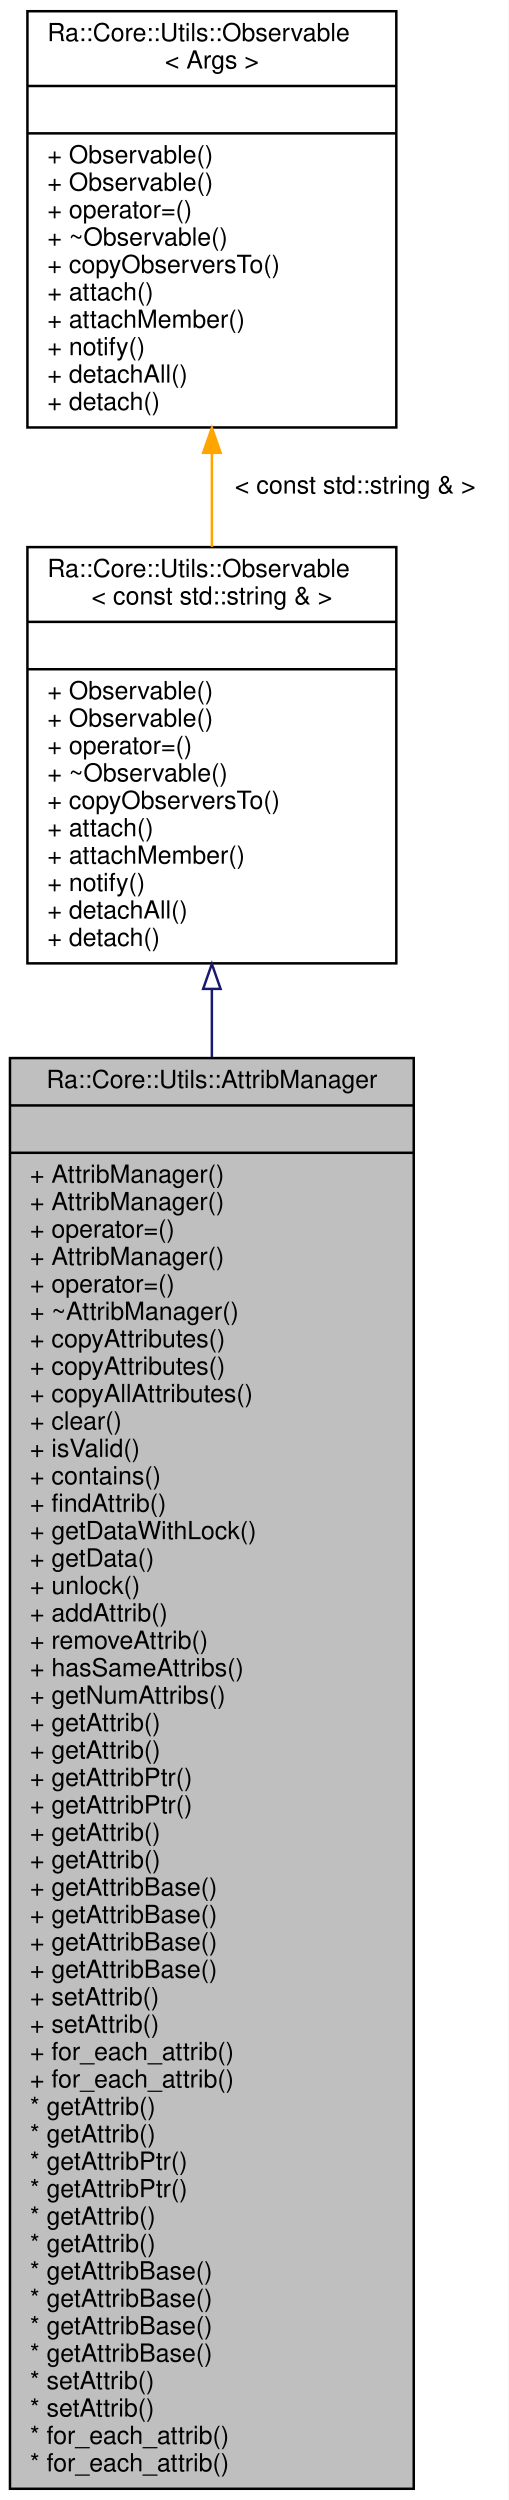
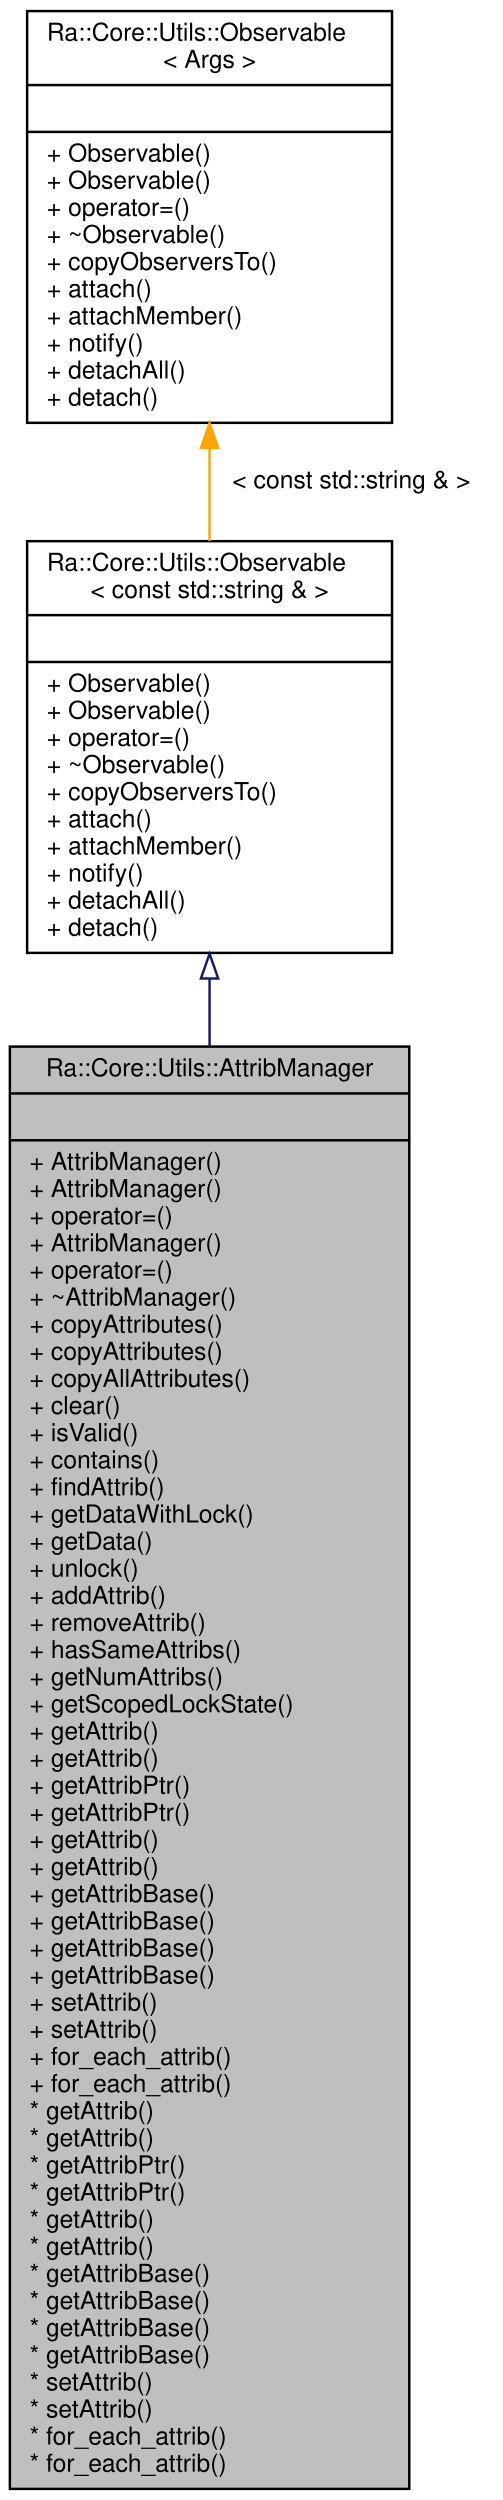
- <svg xmlns="http://www.w3.org/2000/svg" xmlns:xlink="http://www.w3.org/1999/xlink" width="204pt" height="1003pt" viewBox="0.00 0.00 204.00 1003.00">
-   <g id="graph0" class="graph" transform="scale(1 1) rotate(0) translate(4 999)">
-     <polygon fill="white" stroke="transparent" points="-4,4 -4,-999 200,-999 200,4 -4,4" />
+ <svg xmlns="http://www.w3.org/2000/svg" xmlns:xlink="http://www.w3.org/1999/xlink" width="204pt" height="1014pt" viewBox="0.00 0.00 204.00 1014.00">
+   <g id="graph0" class="graph" transform="scale(1 1) rotate(0) translate(4 1010)">
+     <polygon fill="white" stroke="transparent" points="-4,4 -4,-1010 200,-1010 200,4 -4,4" />
    <g id="node1" class="node">
      <g id="a_node1">
        <a xlink:title="The AttribManager provides attributes management by handles.">
-           <polygon fill="#bfbfbf" stroke="black" points="0,-0.5 0,-574.5 162,-574.5 162,-0.5 0,-0.5" />
-           <text text-anchor="middle" x="81" y="-562.5" font-family="Helvetica,sans-Serif" font-size="10.00">Ra::Core::Utils::AttribManager</text>
-           <polyline fill="none" stroke="black" points="0,-555.5 162,-555.5 " />
-           <text text-anchor="middle" x="81" y="-543.5" font-family="Helvetica,sans-Serif" font-size="10.00"> </text>
-           <polyline fill="none" stroke="black" points="0,-536.5 162,-536.5 " />
+           <polygon fill="#bfbfbf" stroke="black" points="0,-0.5 0,-585.5 162,-585.5 162,-0.5 0,-0.5" />
+           <text text-anchor="middle" x="81" y="-573.5" font-family="Helvetica,sans-Serif" font-size="10.00">Ra::Core::Utils::AttribManager</text>
+           <polyline fill="none" stroke="black" points="0,-566.5 162,-566.5 " />
+           <text text-anchor="middle" x="81" y="-554.5" font-family="Helvetica,sans-Serif" font-size="10.00"> </text>
+           <polyline fill="none" stroke="black" points="0,-547.5 162,-547.5 " />
+           <text text-anchor="start" x="8" y="-535.5" font-family="Helvetica,sans-Serif" font-size="10.00">+ AttribManager()</text>
          <text text-anchor="start" x="8" y="-524.5" font-family="Helvetica,sans-Serif" font-size="10.00">+ AttribManager()</text>
-           <text text-anchor="start" x="8" y="-513.5" font-family="Helvetica,sans-Serif" font-size="10.00">+ AttribManager()</text>
-           <text text-anchor="start" x="8" y="-502.5" font-family="Helvetica,sans-Serif" font-size="10.00">+ operator=()</text>
-           <text text-anchor="start" x="8" y="-491.5" font-family="Helvetica,sans-Serif" font-size="10.00">+ AttribManager()</text>
-           <text text-anchor="start" x="8" y="-480.5" font-family="Helvetica,sans-Serif" font-size="10.00">+ operator=()</text>
-           <text text-anchor="start" x="8" y="-469.5" font-family="Helvetica,sans-Serif" font-size="10.00">+ ~AttribManager()</text>
+           <text text-anchor="start" x="8" y="-513.5" font-family="Helvetica,sans-Serif" font-size="10.00">+ operator=()</text>
+           <text text-anchor="start" x="8" y="-502.5" font-family="Helvetica,sans-Serif" font-size="10.00">+ AttribManager()</text>
+           <text text-anchor="start" x="8" y="-491.5" font-family="Helvetica,sans-Serif" font-size="10.00">+ operator=()</text>
+           <text text-anchor="start" x="8" y="-480.5" font-family="Helvetica,sans-Serif" font-size="10.00">+ ~AttribManager()</text>
+           <text text-anchor="start" x="8" y="-469.5" font-family="Helvetica,sans-Serif" font-size="10.00">+ copyAttributes()</text>
          <text text-anchor="start" x="8" y="-458.5" font-family="Helvetica,sans-Serif" font-size="10.00">+ copyAttributes()</text>
-           <text text-anchor="start" x="8" y="-447.5" font-family="Helvetica,sans-Serif" font-size="10.00">+ copyAttributes()</text>
-           <text text-anchor="start" x="8" y="-436.5" font-family="Helvetica,sans-Serif" font-size="10.00">+ copyAllAttributes()</text>
-           <text text-anchor="start" x="8" y="-425.5" font-family="Helvetica,sans-Serif" font-size="10.00">+ clear()</text>
-           <text text-anchor="start" x="8" y="-414.5" font-family="Helvetica,sans-Serif" font-size="10.00">+ isValid()</text>
-           <text text-anchor="start" x="8" y="-403.5" font-family="Helvetica,sans-Serif" font-size="10.00">+ contains()</text>
-           <text text-anchor="start" x="8" y="-392.5" font-family="Helvetica,sans-Serif" font-size="10.00">+ findAttrib()</text>
-           <text text-anchor="start" x="8" y="-381.5" font-family="Helvetica,sans-Serif" font-size="10.00">+ getDataWithLock()</text>
-           <text text-anchor="start" x="8" y="-370.5" font-family="Helvetica,sans-Serif" font-size="10.00">+ getData()</text>
-           <text text-anchor="start" x="8" y="-359.5" font-family="Helvetica,sans-Serif" font-size="10.00">+ unlock()</text>
-           <text text-anchor="start" x="8" y="-348.5" font-family="Helvetica,sans-Serif" font-size="10.00">+ addAttrib()</text>
-           <text text-anchor="start" x="8" y="-337.5" font-family="Helvetica,sans-Serif" font-size="10.00">+ removeAttrib()</text>
-           <text text-anchor="start" x="8" y="-326.5" font-family="Helvetica,sans-Serif" font-size="10.00">+ hasSameAttribs()</text>
-           <text text-anchor="start" x="8" y="-315.5" font-family="Helvetica,sans-Serif" font-size="10.00">+ getNumAttribs()</text>
+           <text text-anchor="start" x="8" y="-447.5" font-family="Helvetica,sans-Serif" font-size="10.00">+ copyAllAttributes()</text>
+           <text text-anchor="start" x="8" y="-436.5" font-family="Helvetica,sans-Serif" font-size="10.00">+ clear()</text>
+           <text text-anchor="start" x="8" y="-425.5" font-family="Helvetica,sans-Serif" font-size="10.00">+ isValid()</text>
+           <text text-anchor="start" x="8" y="-414.5" font-family="Helvetica,sans-Serif" font-size="10.00">+ contains()</text>
+           <text text-anchor="start" x="8" y="-403.5" font-family="Helvetica,sans-Serif" font-size="10.00">+ findAttrib()</text>
+           <text text-anchor="start" x="8" y="-392.5" font-family="Helvetica,sans-Serif" font-size="10.00">+ getDataWithLock()</text>
+           <text text-anchor="start" x="8" y="-381.5" font-family="Helvetica,sans-Serif" font-size="10.00">+ getData()</text>
+           <text text-anchor="start" x="8" y="-370.5" font-family="Helvetica,sans-Serif" font-size="10.00">+ unlock()</text>
+           <text text-anchor="start" x="8" y="-359.5" font-family="Helvetica,sans-Serif" font-size="10.00">+ addAttrib()</text>
+           <text text-anchor="start" x="8" y="-348.5" font-family="Helvetica,sans-Serif" font-size="10.00">+ removeAttrib()</text>
+           <text text-anchor="start" x="8" y="-337.5" font-family="Helvetica,sans-Serif" font-size="10.00">+ hasSameAttribs()</text>
+           <text text-anchor="start" x="8" y="-326.5" font-family="Helvetica,sans-Serif" font-size="10.00">+ getNumAttribs()</text>
+           <text text-anchor="start" x="8" y="-315.5" font-family="Helvetica,sans-Serif" font-size="10.00">+ getScopedLockState()</text>
          <text text-anchor="start" x="8" y="-304.5" font-family="Helvetica,sans-Serif" font-size="10.00">+ getAttrib()</text>
          <text text-anchor="start" x="8" y="-293.5" font-family="Helvetica,sans-Serif" font-size="10.00">+ getAttrib()</text>
          <text text-anchor="start" x="8" y="-282.5" font-family="Helvetica,sans-Serif" font-size="10.00">+ getAttribPtr()</text>
          <text text-anchor="start" x="8" y="-271.5" font-family="Helvetica,sans-Serif" font-size="10.00">+ getAttribPtr()</text>
          <text text-anchor="start" x="8" y="-260.5" font-family="Helvetica,sans-Serif" font-size="10.00">+ getAttrib()</text>
          <text text-anchor="start" x="8" y="-249.5" font-family="Helvetica,sans-Serif" font-size="10.00">+ getAttrib()</text>
          <text text-anchor="start" x="8" y="-238.5" font-family="Helvetica,sans-Serif" font-size="10.00">+ getAttribBase()</text>
          <text text-anchor="start" x="8" y="-227.5" font-family="Helvetica,sans-Serif" font-size="10.00">+ getAttribBase()</text>
          <text text-anchor="start" x="8" y="-216.5" font-family="Helvetica,sans-Serif" font-size="10.00">+ getAttribBase()</text>
          <text text-anchor="start" x="8" y="-205.5" font-family="Helvetica,sans-Serif" font-size="10.00">+ getAttribBase()</text>
          <text text-anchor="start" x="8" y="-194.5" font-family="Helvetica,sans-Serif" font-size="10.00">+ setAttrib()</text>
          <text text-anchor="start" x="8" y="-183.5" font-family="Helvetica,sans-Serif" font-size="10.00">+ setAttrib()</text>
          <text text-anchor="start" x="8" y="-172.5" font-family="Helvetica,sans-Serif" font-size="10.00">+ for_each_attrib()</text>
          <text text-anchor="start" x="8" y="-161.5" font-family="Helvetica,sans-Serif" font-size="10.00">+ for_each_attrib()</text>
          <text text-anchor="start" x="8" y="-150.5" font-family="Helvetica,sans-Serif" font-size="10.00">* getAttrib()</text>
          <text text-anchor="start" x="8" y="-139.5" font-family="Helvetica,sans-Serif" font-size="10.00">* getAttrib()</text>
          <text text-anchor="start" x="8" y="-128.5" font-family="Helvetica,sans-Serif" font-size="10.00">* getAttribPtr()</text>
          <text text-anchor="start" x="8" y="-117.5" font-family="Helvetica,sans-Serif" font-size="10.00">* getAttribPtr()</text>
          <text text-anchor="start" x="8" y="-106.5" font-family="Helvetica,sans-Serif" font-size="10.00">* getAttrib()</text>
          <text text-anchor="start" x="8" y="-95.5" font-family="Helvetica,sans-Serif" font-size="10.00">* getAttrib()</text>
          <text text-anchor="start" x="8" y="-84.5" font-family="Helvetica,sans-Serif" font-size="10.00">* getAttribBase()</text>
          <text text-anchor="start" x="8" y="-73.5" font-family="Helvetica,sans-Serif" font-size="10.00">* getAttribBase()</text>
          <text text-anchor="start" x="8" y="-62.5" font-family="Helvetica,sans-Serif" font-size="10.00">* getAttribBase()</text>
          <text text-anchor="start" x="8" y="-51.5" font-family="Helvetica,sans-Serif" font-size="10.00">* getAttribBase()</text>
          <text text-anchor="start" x="8" y="-40.5" font-family="Helvetica,sans-Serif" font-size="10.00">* setAttrib()</text>
          <text text-anchor="start" x="8" y="-29.5" font-family="Helvetica,sans-Serif" font-size="10.00">* setAttrib()</text>
          <text text-anchor="start" x="8" y="-18.5" font-family="Helvetica,sans-Serif" font-size="10.00">* for_each_attrib()</text>
          <text text-anchor="start" x="8" y="-7.5" font-family="Helvetica,sans-Serif" font-size="10.00">* for_each_attrib()</text>
        </a>
      </g>
    </g>
    <g id="node2" class="node">
      <g id="a_node2">
        <a xlink:href="classRa_1_1Core_1_1Utils_1_1Observable.html" target="_top" xlink:title=" ">
-           <polygon fill="white" stroke="black" points="7,-612.5 7,-779.5 155,-779.5 155,-612.5 7,-612.5" />
-           <text text-anchor="start" x="15" y="-767.5" font-family="Helvetica,sans-Serif" font-size="10.00">Ra::Core::Utils::Observable</text>
-           <text text-anchor="middle" x="81" y="-756.5" font-family="Helvetica,sans-Serif" font-size="10.00">&lt; const std::string &amp; &gt;</text>
-           <polyline fill="none" stroke="black" points="7,-749.5 155,-749.5 " />
-           <text text-anchor="middle" x="81" y="-737.5" font-family="Helvetica,sans-Serif" font-size="10.00"> </text>
-           <polyline fill="none" stroke="black" points="7,-730.5 155,-730.5 " />
+           <polygon fill="white" stroke="black" points="7,-623.5 7,-790.5 155,-790.5 155,-623.5 7,-623.5" />
+           <text text-anchor="start" x="15" y="-778.5" font-family="Helvetica,sans-Serif" font-size="10.00">Ra::Core::Utils::Observable</text>
+           <text text-anchor="middle" x="81" y="-767.5" font-family="Helvetica,sans-Serif" font-size="10.00">&lt; const std::string &amp; &gt;</text>
+           <polyline fill="none" stroke="black" points="7,-760.5 155,-760.5 " />
+           <text text-anchor="middle" x="81" y="-748.5" font-family="Helvetica,sans-Serif" font-size="10.00"> </text>
+           <polyline fill="none" stroke="black" points="7,-741.5 155,-741.5 " />
+           <text text-anchor="start" x="15" y="-729.5" font-family="Helvetica,sans-Serif" font-size="10.00">+ Observable()</text>
          <text text-anchor="start" x="15" y="-718.5" font-family="Helvetica,sans-Serif" font-size="10.00">+ Observable()</text>
-           <text text-anchor="start" x="15" y="-707.5" font-family="Helvetica,sans-Serif" font-size="10.00">+ Observable()</text>
-           <text text-anchor="start" x="15" y="-696.5" font-family="Helvetica,sans-Serif" font-size="10.00">+ operator=()</text>
-           <text text-anchor="start" x="15" y="-685.5" font-family="Helvetica,sans-Serif" font-size="10.00">+ ~Observable()</text>
-           <text text-anchor="start" x="15" y="-674.5" font-family="Helvetica,sans-Serif" font-size="10.00">+ copyObserversTo()</text>
-           <text text-anchor="start" x="15" y="-663.5" font-family="Helvetica,sans-Serif" font-size="10.00">+ attach()</text>
-           <text text-anchor="start" x="15" y="-652.5" font-family="Helvetica,sans-Serif" font-size="10.00">+ attachMember()</text>
-           <text text-anchor="start" x="15" y="-641.5" font-family="Helvetica,sans-Serif" font-size="10.00">+ notify()</text>
-           <text text-anchor="start" x="15" y="-630.5" font-family="Helvetica,sans-Serif" font-size="10.00">+ detachAll()</text>
-           <text text-anchor="start" x="15" y="-619.5" font-family="Helvetica,sans-Serif" font-size="10.00">+ detach()</text>
+           <text text-anchor="start" x="15" y="-707.5" font-family="Helvetica,sans-Serif" font-size="10.00">+ operator=()</text>
+           <text text-anchor="start" x="15" y="-696.5" font-family="Helvetica,sans-Serif" font-size="10.00">+ ~Observable()</text>
+           <text text-anchor="start" x="15" y="-685.5" font-family="Helvetica,sans-Serif" font-size="10.00">+ copyObserversTo()</text>
+           <text text-anchor="start" x="15" y="-674.5" font-family="Helvetica,sans-Serif" font-size="10.00">+ attach()</text>
+           <text text-anchor="start" x="15" y="-663.5" font-family="Helvetica,sans-Serif" font-size="10.00">+ attachMember()</text>
+           <text text-anchor="start" x="15" y="-652.5" font-family="Helvetica,sans-Serif" font-size="10.00">+ notify()</text>
+           <text text-anchor="start" x="15" y="-641.5" font-family="Helvetica,sans-Serif" font-size="10.00">+ detachAll()</text>
+           <text text-anchor="start" x="15" y="-630.5" font-family="Helvetica,sans-Serif" font-size="10.00">+ detach()</text>
        </a>
      </g>
    </g>
    <g id="edge1" class="edge">
-       <path fill="none" stroke="midnightblue" d="M81,-602.17C81,-593.42 81,-584.28 81,-574.85" />
-       <polygon fill="none" stroke="midnightblue" points="77.5,-602.25 81,-612.25 84.5,-602.25 77.5,-602.25" />
+       <path fill="none" stroke="midnightblue" d="M81,-613.01C81,-604.24 81,-595.08 81,-585.62" />
+       <polygon fill="none" stroke="midnightblue" points="77.5,-613.12 81,-623.12 84.5,-613.12 77.5,-613.12" />
    </g>
    <g id="node3" class="node">
      <g id="a_node3">
        <a xlink:href="classRa_1_1Core_1_1Utils_1_1Observable.html" target="_top" xlink:title=" ">
-           <polygon fill="white" stroke="black" points="7,-827.5 7,-994.5 155,-994.5 155,-827.5 7,-827.5" />
-           <text text-anchor="start" x="15" y="-982.5" font-family="Helvetica,sans-Serif" font-size="10.00">Ra::Core::Utils::Observable</text>
-           <text text-anchor="middle" x="81" y="-971.5" font-family="Helvetica,sans-Serif" font-size="10.00">&lt; Args &gt;</text>
-           <polyline fill="none" stroke="black" points="7,-964.5 155,-964.5 " />
-           <text text-anchor="middle" x="81" y="-952.5" font-family="Helvetica,sans-Serif" font-size="10.00"> </text>
-           <polyline fill="none" stroke="black" points="7,-945.5 155,-945.5 " />
+           <polygon fill="white" stroke="black" points="7,-838.5 7,-1005.5 155,-1005.5 155,-838.5 7,-838.5" />
+           <text text-anchor="start" x="15" y="-993.5" font-family="Helvetica,sans-Serif" font-size="10.00">Ra::Core::Utils::Observable</text>
+           <text text-anchor="middle" x="81" y="-982.5" font-family="Helvetica,sans-Serif" font-size="10.00">&lt; Args &gt;</text>
+           <polyline fill="none" stroke="black" points="7,-975.5 155,-975.5 " />
+           <text text-anchor="middle" x="81" y="-963.5" font-family="Helvetica,sans-Serif" font-size="10.00"> </text>
+           <polyline fill="none" stroke="black" points="7,-956.5 155,-956.5 " />
+           <text text-anchor="start" x="15" y="-944.5" font-family="Helvetica,sans-Serif" font-size="10.00">+ Observable()</text>
          <text text-anchor="start" x="15" y="-933.5" font-family="Helvetica,sans-Serif" font-size="10.00">+ Observable()</text>
-           <text text-anchor="start" x="15" y="-922.5" font-family="Helvetica,sans-Serif" font-size="10.00">+ Observable()</text>
-           <text text-anchor="start" x="15" y="-911.5" font-family="Helvetica,sans-Serif" font-size="10.00">+ operator=()</text>
-           <text text-anchor="start" x="15" y="-900.5" font-family="Helvetica,sans-Serif" font-size="10.00">+ ~Observable()</text>
-           <text text-anchor="start" x="15" y="-889.5" font-family="Helvetica,sans-Serif" font-size="10.00">+ copyObserversTo()</text>
-           <text text-anchor="start" x="15" y="-878.5" font-family="Helvetica,sans-Serif" font-size="10.00">+ attach()</text>
-           <text text-anchor="start" x="15" y="-867.5" font-family="Helvetica,sans-Serif" font-size="10.00">+ attachMember()</text>
-           <text text-anchor="start" x="15" y="-856.5" font-family="Helvetica,sans-Serif" font-size="10.00">+ notify()</text>
-           <text text-anchor="start" x="15" y="-845.5" font-family="Helvetica,sans-Serif" font-size="10.00">+ detachAll()</text>
-           <text text-anchor="start" x="15" y="-834.5" font-family="Helvetica,sans-Serif" font-size="10.00">+ detach()</text>
+           <text text-anchor="start" x="15" y="-922.5" font-family="Helvetica,sans-Serif" font-size="10.00">+ operator=()</text>
+           <text text-anchor="start" x="15" y="-911.5" font-family="Helvetica,sans-Serif" font-size="10.00">+ ~Observable()</text>
+           <text text-anchor="start" x="15" y="-900.5" font-family="Helvetica,sans-Serif" font-size="10.00">+ copyObserversTo()</text>
+           <text text-anchor="start" x="15" y="-889.5" font-family="Helvetica,sans-Serif" font-size="10.00">+ attach()</text>
+           <text text-anchor="start" x="15" y="-878.5" font-family="Helvetica,sans-Serif" font-size="10.00">+ attachMember()</text>
+           <text text-anchor="start" x="15" y="-867.5" font-family="Helvetica,sans-Serif" font-size="10.00">+ notify()</text>
+           <text text-anchor="start" x="15" y="-856.5" font-family="Helvetica,sans-Serif" font-size="10.00">+ detachAll()</text>
+           <text text-anchor="start" x="15" y="-845.5" font-family="Helvetica,sans-Serif" font-size="10.00">+ detach()</text>
        </a>
      </g>
    </g>
    <g id="edge2" class="edge">
-       <path fill="none" stroke="orange" d="M81,-816.97C81,-804.54 81,-791.85 81,-779.61" />
-       <polygon fill="orange" stroke="orange" points="77.5,-817.34 81,-827.34 84.5,-817.34 77.5,-817.34" />
-       <text text-anchor="middle" x="138.5" y="-801" font-family="Helvetica,sans-Serif" font-size="10.00"> &lt; const std::string &amp; &gt;</text>
+       <path fill="none" stroke="orange" d="M81,-827.97C81,-815.54 81,-802.85 81,-790.61" />
+       <polygon fill="orange" stroke="orange" points="77.5,-828.34 81,-838.34 84.5,-828.34 77.5,-828.34" />
+       <text text-anchor="middle" x="138.5" y="-812" font-family="Helvetica,sans-Serif" font-size="10.00"> &lt; const std::string &amp; &gt;</text>
    </g>
  </g>
</svg>
